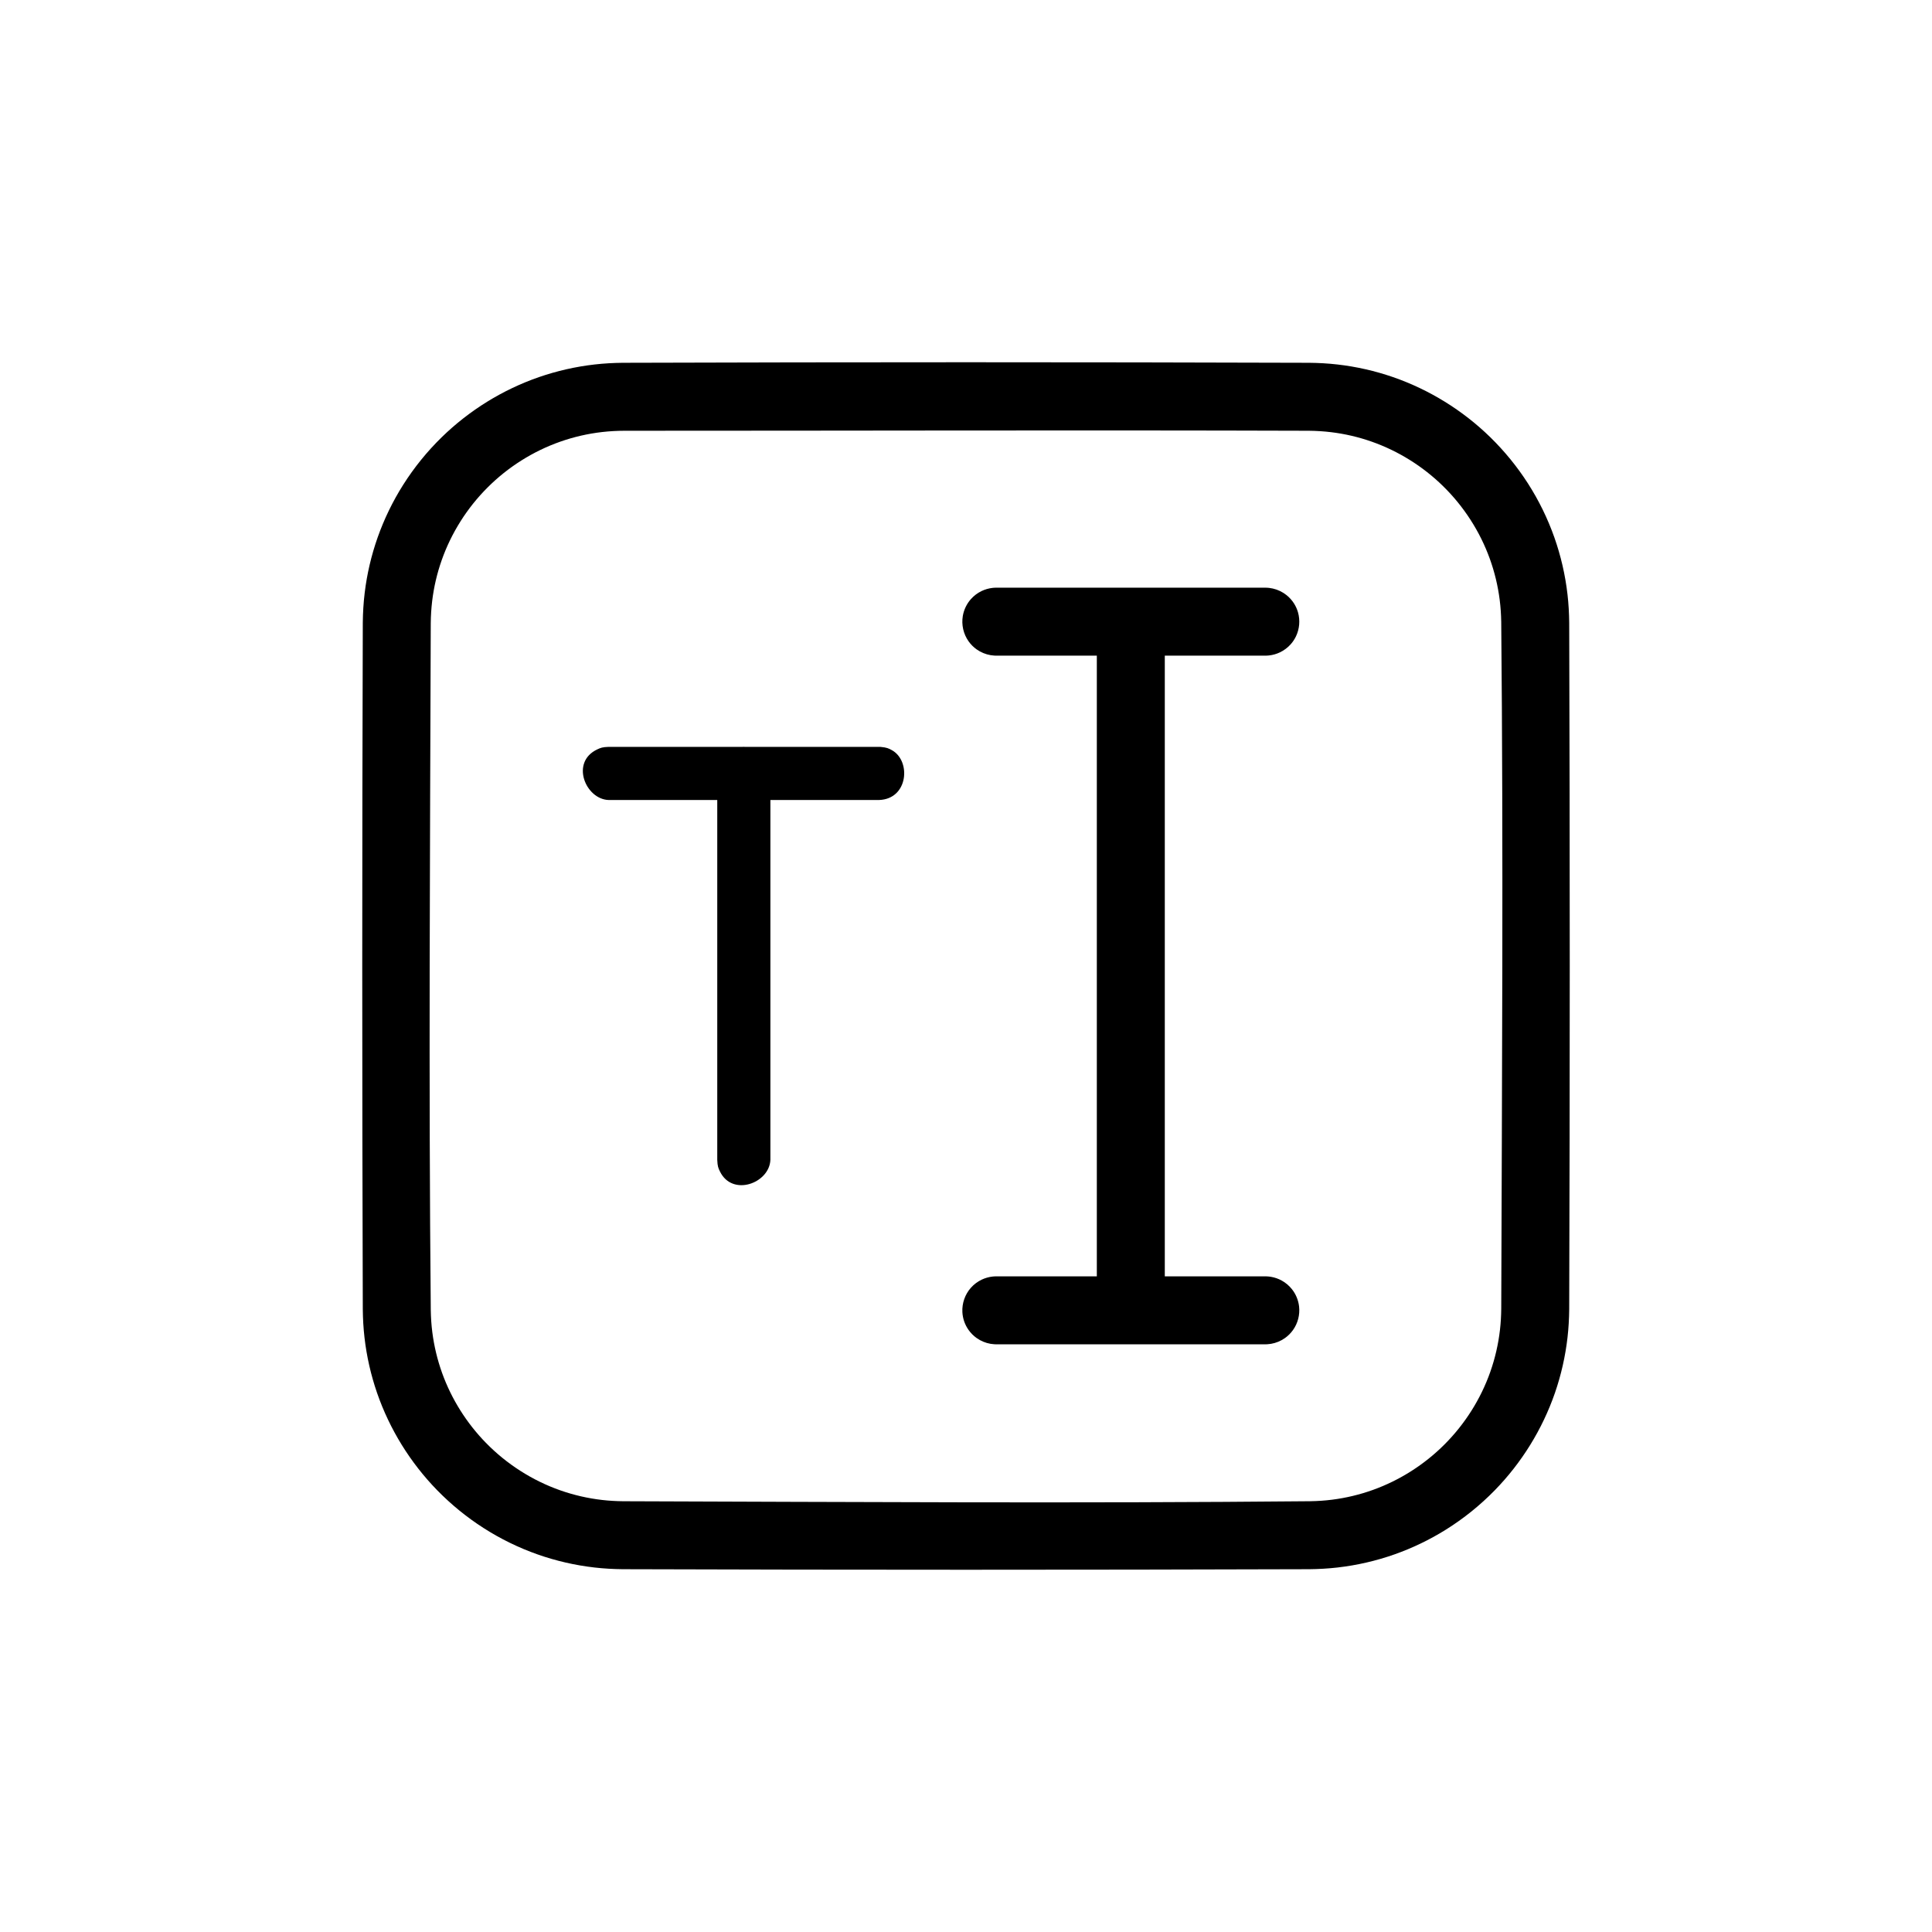
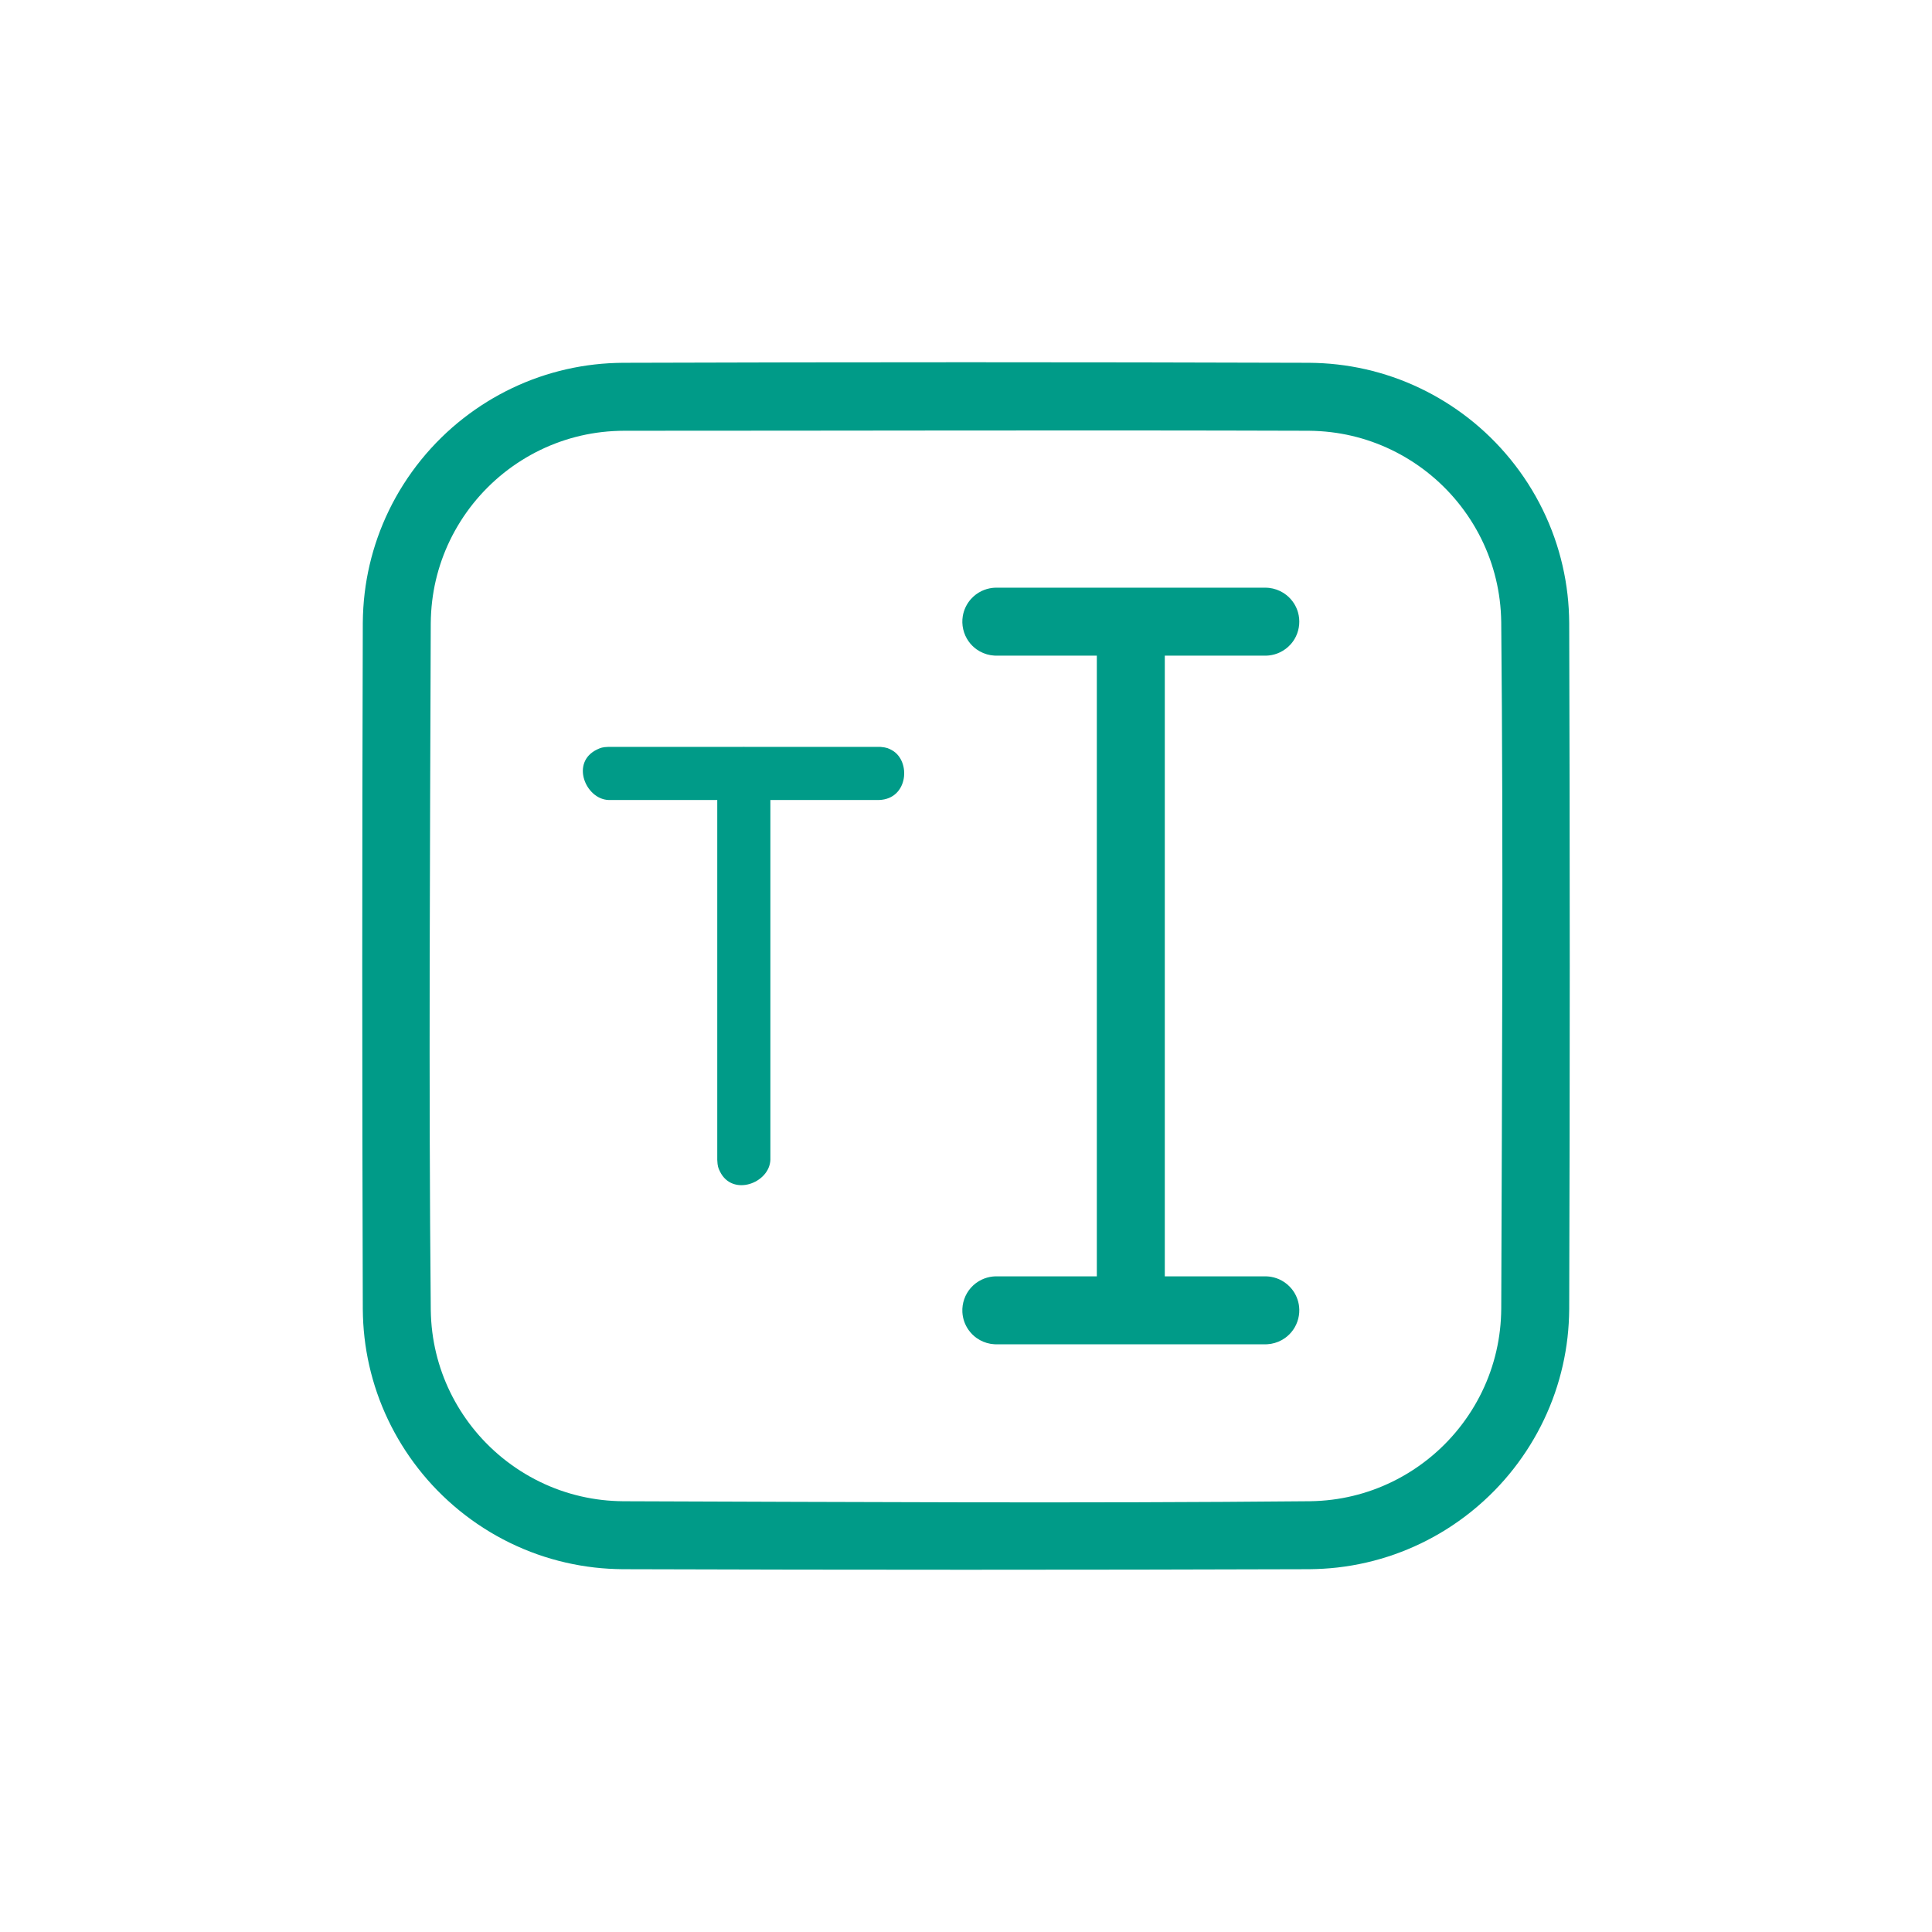
- <svg xmlns="http://www.w3.org/2000/svg" width="100%" height="100%" class="primary__fill" viewBox="0 0 400 400" version="1.1" xml:space="preserve" style="fill-rule:evenodd;clip-rule:evenodd;stroke-linejoin:round;stroke-miterlimit:1.414;">
+ <svg xmlns="http://www.w3.org/2000/svg" id="svg74" style="fill-rule:evenodd;clip-rule:evenodd;stroke-linejoin:round;stroke-miterlimit:1.414;" xml:space="preserve" version="1.1" viewBox="0 0 400 400" class="primary__fill" height="100%" width="100%">
+   <defs id="defs78" />
  <g id="Reading-types">
-     <rect id="String" x="0" y="0" width="400" height="400" style="fill:none;" />
+     <rect style="fill:none;" height="400" width="400" y="0" x="0" id="String" />
    <clipPath id="_clip1">
-       <rect id="String1" x="0" y="0" width="400" height="400" />
+       <rect height="400" width="400" y="0" x="0" id="String1" />
    </clipPath>
-     <g clip-path="url(#_clip1)">
-       <path d="M271.061,75.113c1.958,0.018 3.914,0.129 5.86,0.352c3.905,0.447 7.76,1.321 11.475,2.605c7.532,2.604 14.454,6.892 20.157,12.459c2.946,2.88 5.567,6.092 7.79,9.56c2.25,3.506 4.093,7.272 5.478,11.202c1.343,3.811 2.255,7.773 2.714,11.788c0.223,1.946 0.334,3.902 0.352,5.86c0.151,47.374 0.151,94.748 0,142.122c-0.018,1.958 -0.129,3.914 -0.352,5.86c-0.447,3.905 -1.321,7.76 -2.605,11.475c-2.604,7.532 -6.892,14.454 -12.459,20.157c-3.031,3.102 -6.433,5.843 -10.113,8.14c-3.347,2.092 -6.925,3.815 -10.649,5.128c-3.811,1.343 -7.773,2.255 -11.788,2.714c-1.946,0.223 -3.902,0.334 -5.86,0.352c-47.374,0.151 -94.748,0.151 -142.122,0c-1.958,-0.018 -3.914,-0.129 -5.86,-0.352c-4.015,-0.459 -7.977,-1.371 -11.788,-2.714c-3.93,-1.385 -7.696,-3.228 -11.202,-5.478c-3.468,-2.223 -6.68,-4.844 -9.56,-7.79c-5.567,-5.703 -9.855,-12.625 -12.459,-20.157c-1.284,-3.715 -2.158,-7.57 -2.605,-11.475c-0.223,-1.946 -0.334,-3.902 -0.352,-5.86c-0.151,-47.374 -0.151,-94.748 0,-142.122c0.02,-2.073 0.143,-4.141 0.393,-6.201c0.469,-3.898 1.368,-7.743 2.673,-11.447c1.35,-3.826 3.131,-7.499 5.302,-10.927c2.262,-3.573 4.941,-6.88 7.966,-9.835c5.703,-5.567 12.625,-9.855 20.157,-12.459c3.715,-1.284 7.57,-2.158 11.475,-2.605c1.946,-0.223 3.902,-0.334 5.86,-0.352c47.374,-0.151 94.748,-0.151 142.122,0Zm-141.762,14.071c-1.544,0.005 -3.085,0.086 -4.621,0.262c-2.965,0.339 -5.892,1.011 -8.708,2.005c-5.642,1.988 -10.806,5.258 -15.033,9.486c-4.228,4.227 -7.498,9.391 -9.486,15.033c-0.966,2.735 -1.627,5.577 -1.975,8.457c-0.185,1.528 -0.277,3.064 -0.292,4.601c-0.15,47.402 -0.447,94.805 0.003,142.202c0.025,1.538 0.125,3.07 0.319,4.593c0.367,2.876 1.046,5.711 2.028,8.44c1.94,5.398 5.057,10.353 9.064,14.457c4.29,4.394 9.579,7.787 15.372,9.829c2.816,0.992 5.743,1.666 8.708,2.005c1.446,0.166 2.897,0.248 4.35,0.262c47.402,0.15 94.805,0.449 142.202,-0.003c1.538,-0.025 3.07,-0.125 4.593,-0.32c2.876,-0.366 5.711,-1.045 8.44,-2.027c5.549,-1.994 10.631,-5.233 14.8,-9.403c4.228,-4.227 7.498,-9.391 9.486,-15.033c0.992,-2.816 1.666,-5.743 2.005,-8.708c0.166,-1.446 0.248,-2.897 0.262,-4.35c0.15,-47.402 0.449,-94.805 -0.003,-142.202c-0.025,-1.538 -0.125,-3.07 -0.32,-4.593c-0.366,-2.876 -1.045,-5.711 -2.027,-8.44c-2.049,-5.701 -5.41,-10.907 -9.746,-15.139c-4.162,-4.065 -9.201,-7.212 -14.69,-9.147c-2.735,-0.966 -5.577,-1.627 -8.457,-1.975c-1.528,-0.185 -3.064,-0.277 -4.601,-0.292c-47.224,-0.15 -94.447,0 -141.673,0Zm132.672,189.142l-55.695,0c-0.132,-0.003 -0.264,-0.003 -0.394,-0.012c-0.264,-0.014 -0.526,-0.044 -0.784,-0.088c-1.04,-0.176 -2.034,-0.588 -2.894,-1.198c-0.644,-0.457 -1.21,-1.024 -1.666,-1.668c-0.381,-0.536 -0.686,-1.125 -0.904,-1.746c-0.216,-0.621 -0.346,-1.274 -0.383,-1.93c-0.104,-1.85 0.543,-3.701 1.778,-5.083c0.614,-0.686 1.363,-1.251 2.193,-1.65c0.713,-0.343 1.482,-0.565 2.266,-0.653c0.348,-0.04 0.438,-0.035 0.788,-0.044l20.811,0l0,-128.508l-20.811,0c-0.132,-0.004 -0.264,-0.004 -0.394,-0.011c-0.264,-0.014 -0.526,-0.044 -0.784,-0.088c-1.04,-0.177 -2.034,-0.589 -2.894,-1.198c-0.644,-0.457 -1.21,-1.023 -1.666,-1.667c-1.073,-1.511 -1.509,-3.423 -1.199,-5.251c0.11,-0.647 0.313,-1.28 0.598,-1.873c0.285,-0.593 0.654,-1.145 1.092,-1.636c0.614,-0.688 1.363,-1.25 2.193,-1.652c0.713,-0.341 1.482,-0.562 2.266,-0.652c0.348,-0.039 0.438,-0.034 0.788,-0.044l55.695,0c0.132,0.003 0.262,0.009 0.394,0.012c0.132,0.011 0.264,0.018 0.394,0.032c0.262,0.03 0.521,0.074 0.777,0.134c1.028,0.234 1.999,0.701 2.822,1.358c0.617,0.492 1.15,1.088 1.571,1.757c0.35,0.557 0.621,1.164 0.804,1.796c0.474,1.651 0.323,3.453 -0.423,5c-0.285,0.593 -0.654,1.146 -1.092,1.636c-0.616,0.686 -1.363,1.251 -2.195,1.65c-0.711,0.343 -1.479,0.565 -2.264,0.653c-0.348,0.04 -0.438,0.035 -0.788,0.044l-20.812,0l0,128.508l20.812,0l0.394,0.011c0.35,0.03 0.438,0.03 0.785,0.088c0.779,0.132 1.533,0.397 2.225,0.779c0.805,0.445 1.523,1.05 2.096,1.771c0.412,0.514 0.748,1.085 0.999,1.694c0.254,0.609 0.419,1.251 0.493,1.905c0.192,1.708 -0.259,3.458 -1.254,4.858c-0.458,0.644 -1.022,1.211 -1.666,1.668c-0.86,0.61 -1.856,1.022 -2.893,1.198c-0.261,0.044 -0.521,0.074 -0.785,0.088c-0.13,0.009 -0.262,0.009 -0.394,0.012Zm-102.471,-112.695l0,74.499c-0.181,4.838 -7.889,7.715 -10.455,2.387c-0.327,-0.679 -0.495,-1.045 -0.545,-2.387l0,-74.499l-22.5,0c-4.74,-0.149 -7.979,-7.825 -2.342,-10.477c0.687,-0.323 1.069,-0.483 2.342,-0.523l27.708,0c0.223,-0.016 0.367,-0.01 0.488,0l27.804,0l0.345,0.01c1.268,0.12 1.639,0.304 2.304,0.67c4.023,2.211 3.41,10.129 -2.649,10.32l-22.5,0Z" />
+     <g style="fill:#009b88;stroke:none" id="g71" clip-path="url(#_clip1)">
+       <path style="fill:#009b88;stroke:none" id="path69" d="M271.061,75.113c1.958,0.018 3.914,0.129 5.86,0.352c3.905,0.447 7.76,1.321 11.475,2.605c7.532,2.604 14.454,6.892 20.157,12.459c2.946,2.88 5.567,6.092 7.79,9.56c2.25,3.506 4.093,7.272 5.478,11.202c1.343,3.811 2.255,7.773 2.714,11.788c0.223,1.946 0.334,3.902 0.352,5.86c0.151,47.374 0.151,94.748 0,142.122c-0.018,1.958 -0.129,3.914 -0.352,5.86c-0.447,3.905 -1.321,7.76 -2.605,11.475c-2.604,7.532 -6.892,14.454 -12.459,20.157c-3.031,3.102 -6.433,5.843 -10.113,8.14c-3.347,2.092 -6.925,3.815 -10.649,5.128c-3.811,1.343 -7.773,2.255 -11.788,2.714c-1.946,0.223 -3.902,0.334 -5.86,0.352c-47.374,0.151 -94.748,0.151 -142.122,0c-1.958,-0.018 -3.914,-0.129 -5.86,-0.352c-4.015,-0.459 -7.977,-1.371 -11.788,-2.714c-3.93,-1.385 -7.696,-3.228 -11.202,-5.478c-3.468,-2.223 -6.68,-4.844 -9.56,-7.79c-5.567,-5.703 -9.855,-12.625 -12.459,-20.157c-1.284,-3.715 -2.158,-7.57 -2.605,-11.475c-0.223,-1.946 -0.334,-3.902 -0.352,-5.86c-0.151,-47.374 -0.151,-94.748 0,-142.122c0.02,-2.073 0.143,-4.141 0.393,-6.201c0.469,-3.898 1.368,-7.743 2.673,-11.447c1.35,-3.826 3.131,-7.499 5.302,-10.927c2.262,-3.573 4.941,-6.88 7.966,-9.835c5.703,-5.567 12.625,-9.855 20.157,-12.459c3.715,-1.284 7.57,-2.158 11.475,-2.605c1.946,-0.223 3.902,-0.334 5.86,-0.352c47.374,-0.151 94.748,-0.151 142.122,0Zm-141.762,14.071c-1.544,0.005 -3.085,0.086 -4.621,0.262c-2.965,0.339 -5.892,1.011 -8.708,2.005c-5.642,1.988 -10.806,5.258 -15.033,9.486c-4.228,4.227 -7.498,9.391 -9.486,15.033c-0.966,2.735 -1.627,5.577 -1.975,8.457c-0.185,1.528 -0.277,3.064 -0.292,4.601c-0.15,47.402 -0.447,94.805 0.003,142.202c0.025,1.538 0.125,3.07 0.319,4.593c0.367,2.876 1.046,5.711 2.028,8.44c1.94,5.398 5.057,10.353 9.064,14.457c4.29,4.394 9.579,7.787 15.372,9.829c2.816,0.992 5.743,1.666 8.708,2.005c1.446,0.166 2.897,0.248 4.35,0.262c47.402,0.15 94.805,0.449 142.202,-0.003c1.538,-0.025 3.07,-0.125 4.593,-0.32c2.876,-0.366 5.711,-1.045 8.44,-2.027c5.549,-1.994 10.631,-5.233 14.8,-9.403c4.228,-4.227 7.498,-9.391 9.486,-15.033c0.992,-2.816 1.666,-5.743 2.005,-8.708c0.166,-1.446 0.248,-2.897 0.262,-4.35c0.15,-47.402 0.449,-94.805 -0.003,-142.202c-0.025,-1.538 -0.125,-3.07 -0.32,-4.593c-0.366,-2.876 -1.045,-5.711 -2.027,-8.44c-2.049,-5.701 -5.41,-10.907 -9.746,-15.139c-4.162,-4.065 -9.201,-7.212 -14.69,-9.147c-2.735,-0.966 -5.577,-1.627 -8.457,-1.975c-1.528,-0.185 -3.064,-0.277 -4.601,-0.292c-47.224,-0.15 -94.447,0 -141.673,0Zm132.672,189.142l-55.695,0c-0.132,-0.003 -0.264,-0.003 -0.394,-0.012c-0.264,-0.014 -0.526,-0.044 -0.784,-0.088c-1.04,-0.176 -2.034,-0.588 -2.894,-1.198c-0.644,-0.457 -1.21,-1.024 -1.666,-1.668c-0.381,-0.536 -0.686,-1.125 -0.904,-1.746c-0.216,-0.621 -0.346,-1.274 -0.383,-1.93c-0.104,-1.85 0.543,-3.701 1.778,-5.083c0.614,-0.686 1.363,-1.251 2.193,-1.65c0.713,-0.343 1.482,-0.565 2.266,-0.653c0.348,-0.04 0.438,-0.035 0.788,-0.044l20.811,0l0,-128.508l-20.811,0c-0.132,-0.004 -0.264,-0.004 -0.394,-0.011c-0.264,-0.014 -0.526,-0.044 -0.784,-0.088c-1.04,-0.177 -2.034,-0.589 -2.894,-1.198c-0.644,-0.457 -1.21,-1.023 -1.666,-1.667c-1.073,-1.511 -1.509,-3.423 -1.199,-5.251c0.11,-0.647 0.313,-1.28 0.598,-1.873c0.285,-0.593 0.654,-1.145 1.092,-1.636c0.614,-0.688 1.363,-1.25 2.193,-1.652c0.713,-0.341 1.482,-0.562 2.266,-0.652c0.348,-0.039 0.438,-0.034 0.788,-0.044l55.695,0c0.132,0.003 0.262,0.009 0.394,0.012c0.132,0.011 0.264,0.018 0.394,0.032c0.262,0.03 0.521,0.074 0.777,0.134c1.028,0.234 1.999,0.701 2.822,1.358c0.617,0.492 1.15,1.088 1.571,1.757c0.35,0.557 0.621,1.164 0.804,1.796c0.474,1.651 0.323,3.453 -0.423,5c-0.285,0.593 -0.654,1.146 -1.092,1.636c-0.616,0.686 -1.363,1.251 -2.195,1.65c-0.711,0.343 -1.479,0.565 -2.264,0.653c-0.348,0.04 -0.438,0.035 -0.788,0.044l-20.812,0l0,128.508l20.812,0l0.394,0.011c0.35,0.03 0.438,0.03 0.785,0.088c0.779,0.132 1.533,0.397 2.225,0.779c0.805,0.445 1.523,1.05 2.096,1.771c0.412,0.514 0.748,1.085 0.999,1.694c0.254,0.609 0.419,1.251 0.493,1.905c0.192,1.708 -0.259,3.458 -1.254,4.858c-0.458,0.644 -1.022,1.211 -1.666,1.668c-0.86,0.61 -1.856,1.022 -2.893,1.198c-0.261,0.044 -0.521,0.074 -0.785,0.088c-0.13,0.009 -0.262,0.009 -0.394,0.012Zm-102.471,-112.695l0,74.499c-0.181,4.838 -7.889,7.715 -10.455,2.387c-0.327,-0.679 -0.495,-1.045 -0.545,-2.387l0,-74.499l-22.5,0c-4.74,-0.149 -7.979,-7.825 -2.342,-10.477c0.687,-0.323 1.069,-0.483 2.342,-0.523l27.708,0c0.223,-0.016 0.367,-0.01 0.488,0l27.804,0l0.345,0.01c1.268,0.12 1.639,0.304 2.304,0.67c4.023,2.211 3.41,10.129 -2.649,10.32l-22.5,0Z" />
    </g>
  </g>
</svg>
